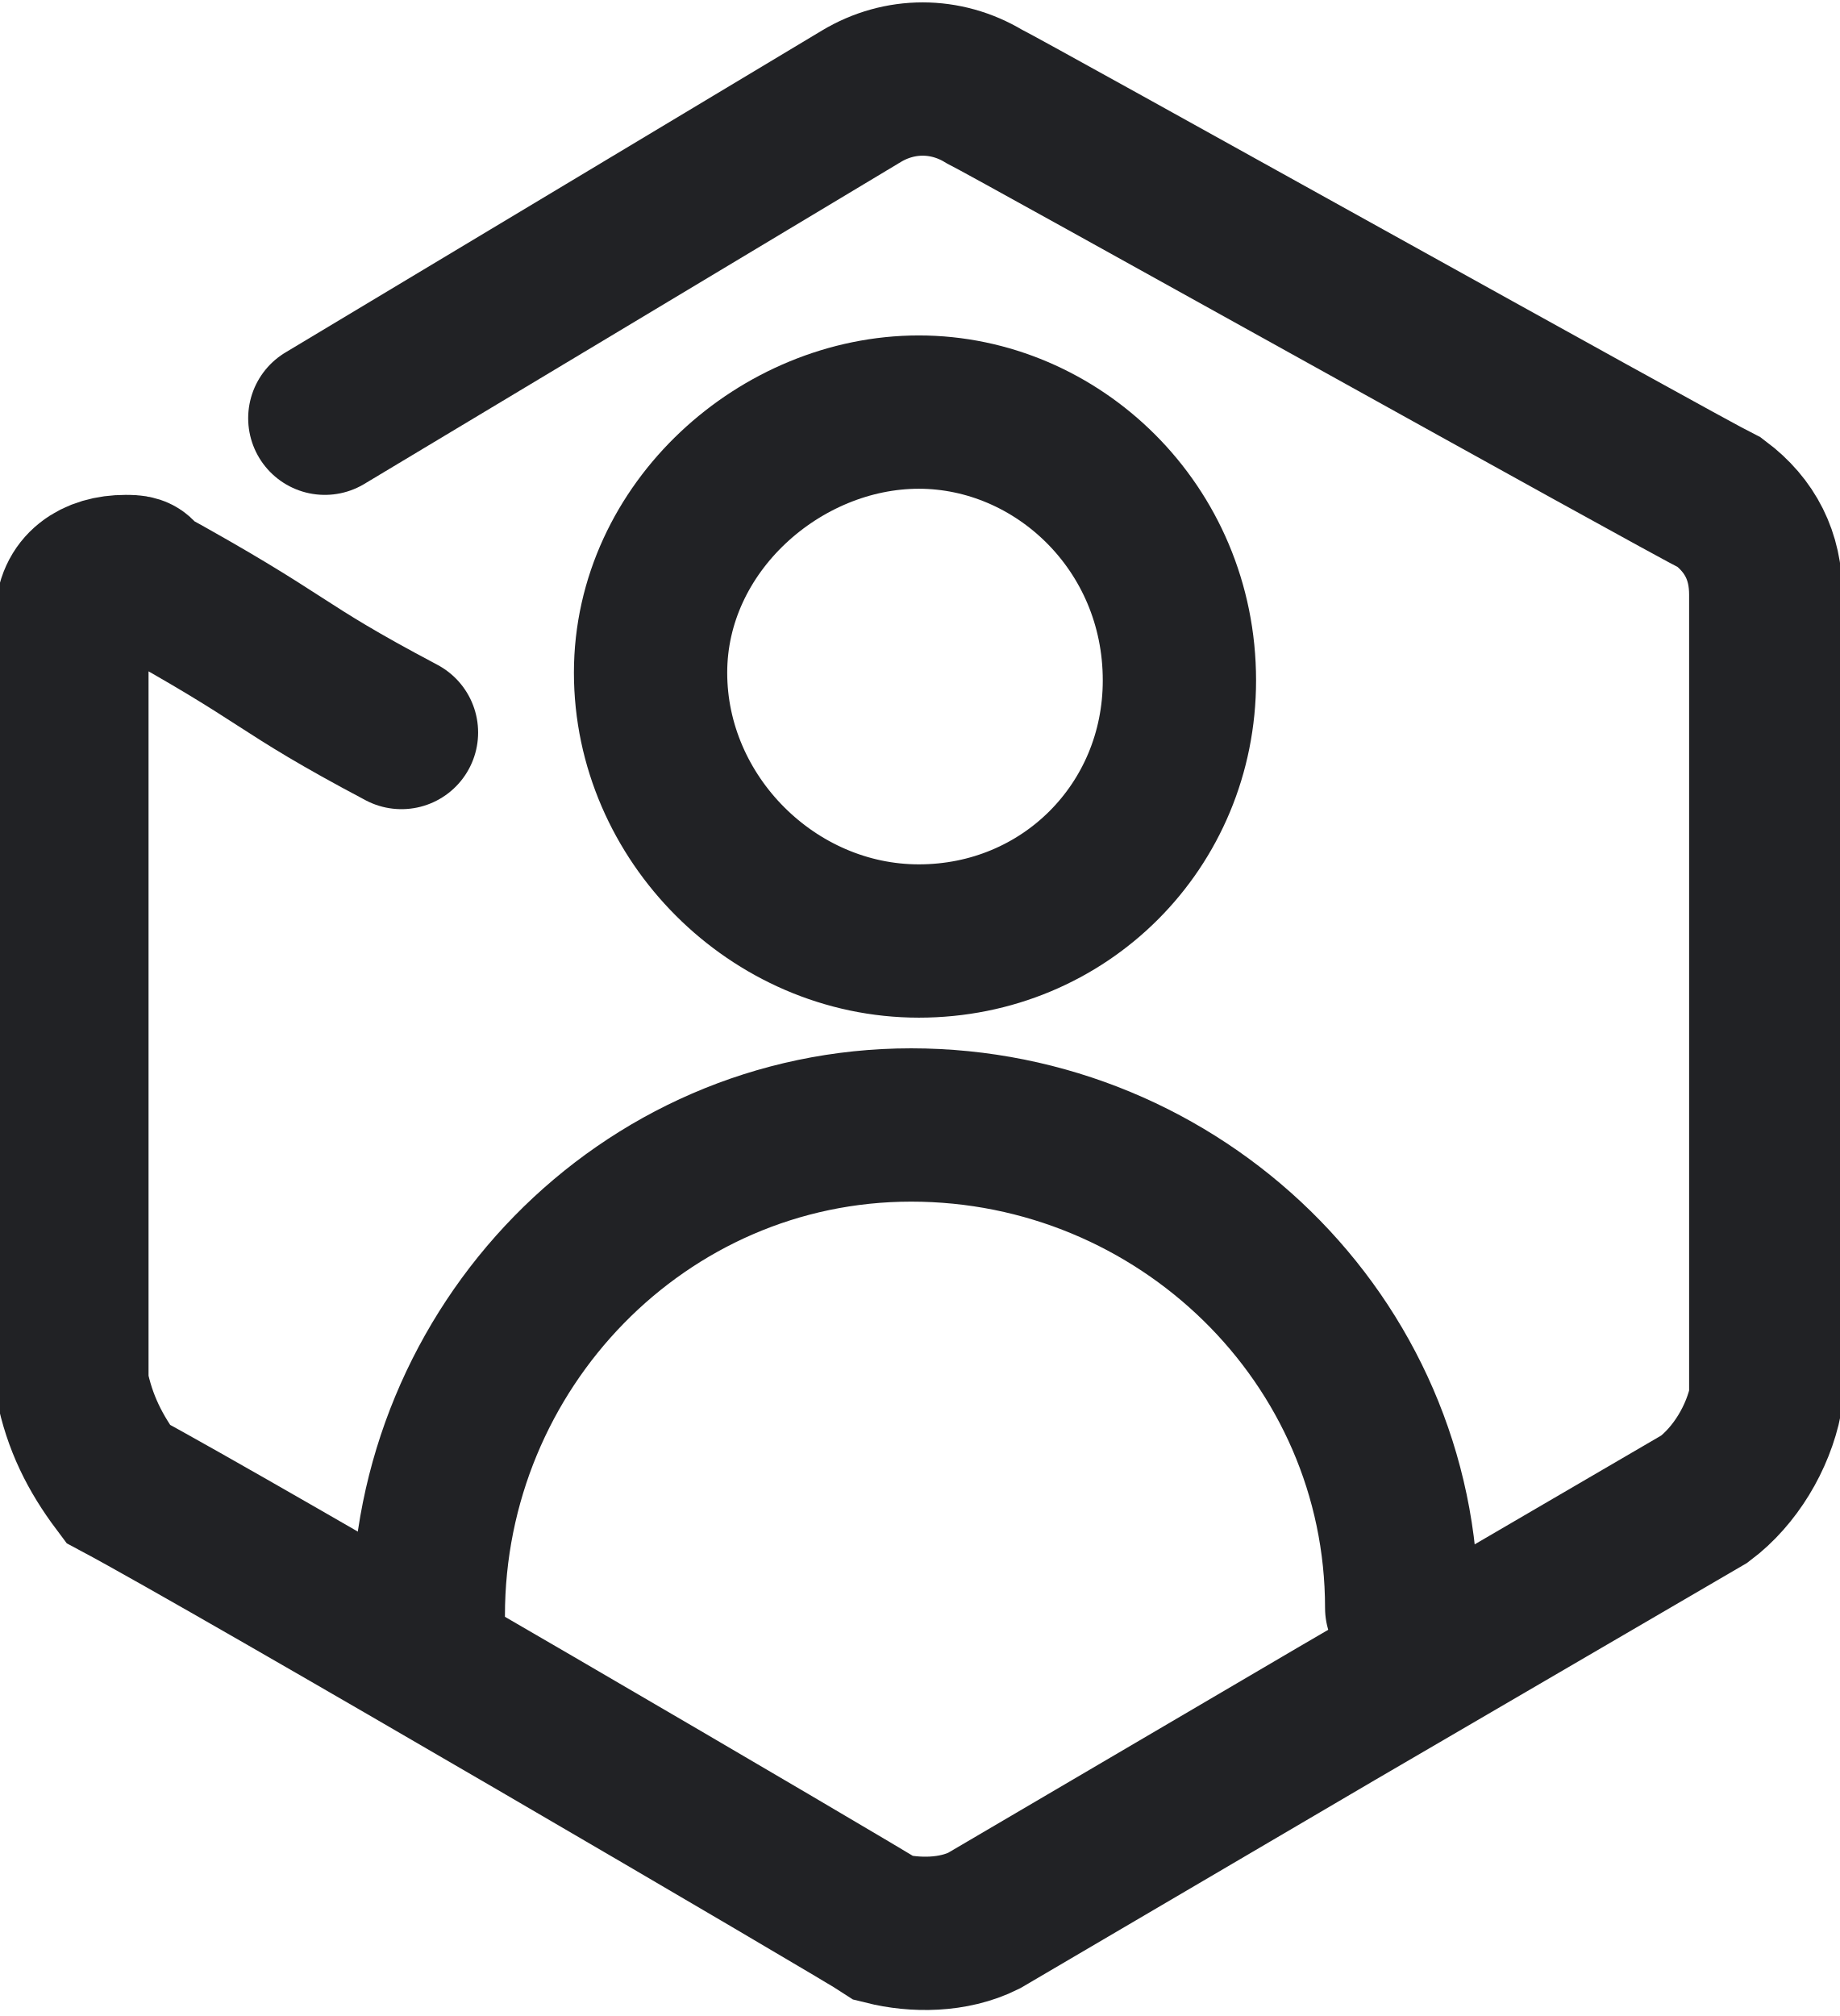
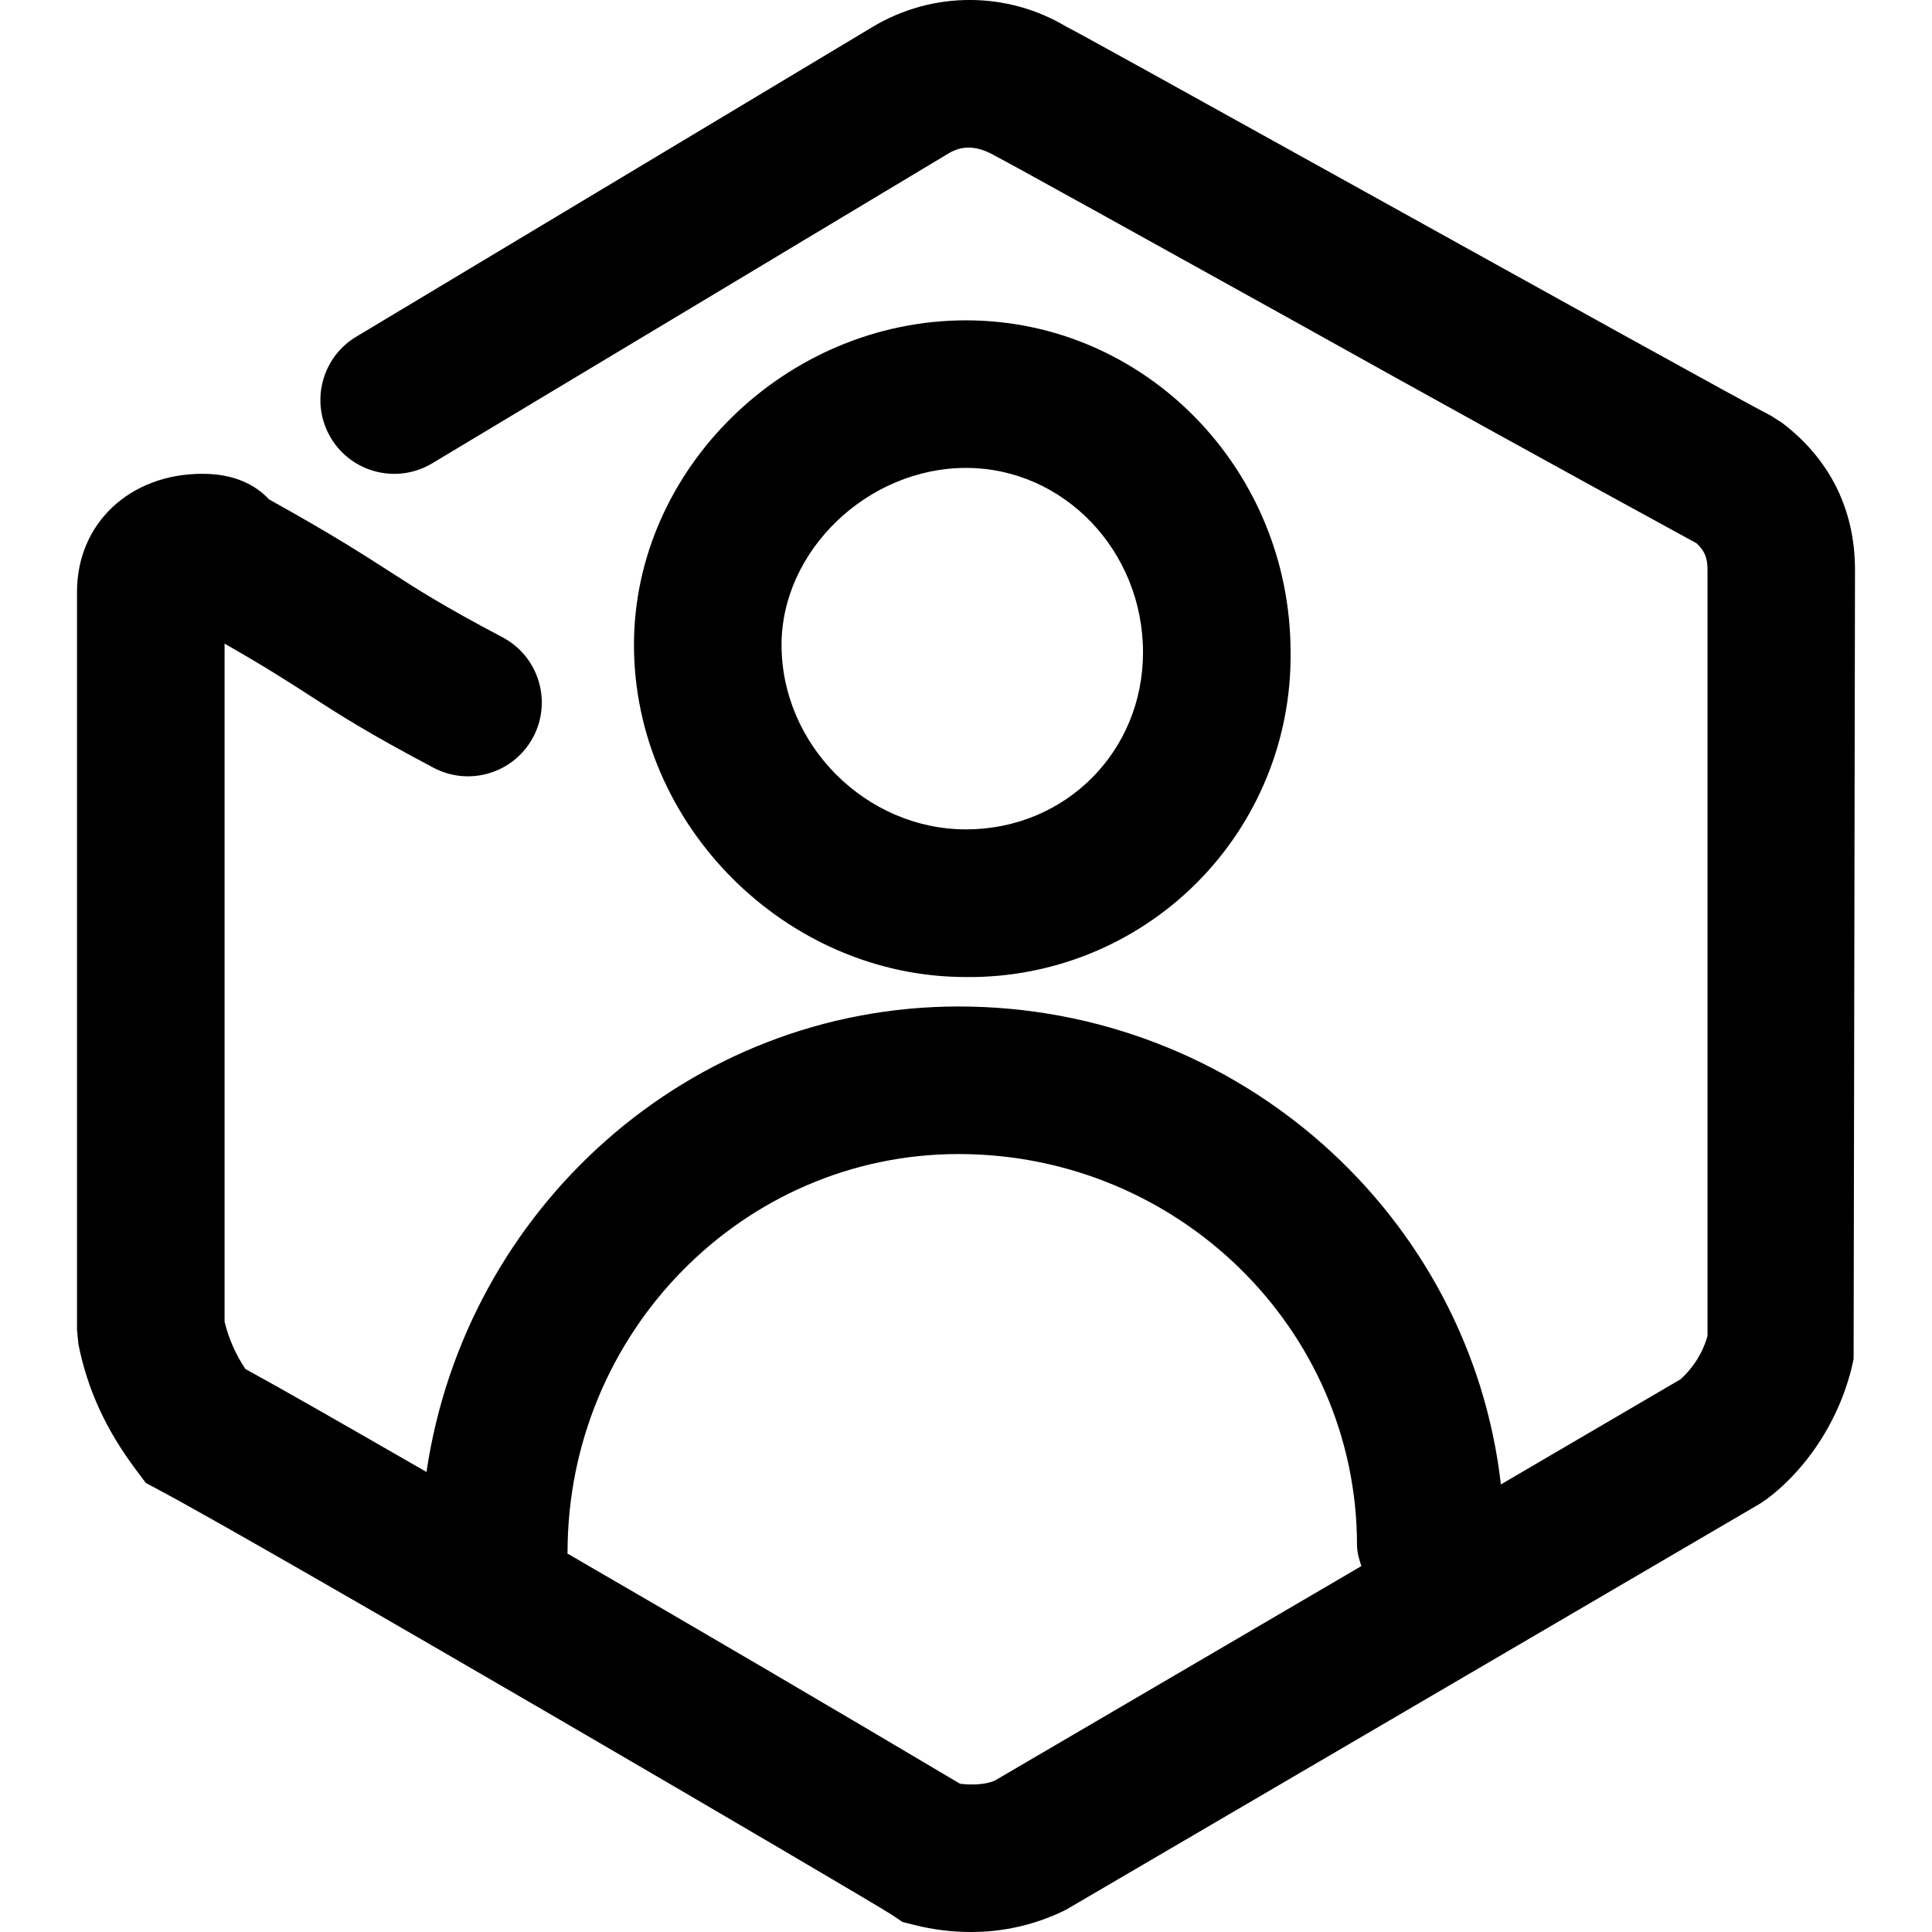
- <svg xmlns="http://www.w3.org/2000/svg" version="1.1" id="Слой_1" x="0" y="0" viewBox="0 0 24 26.3" xml:space="preserve">
-   <style>.st1{fill:none;stroke:#212225;stroke-width:2;stroke-linecap:round;stroke-linejoin:round}</style>
-   <g id="Users_Geometric-Close-Up-Single-User-Actions-Neutral_single-neutral-actions-mail" transform="translate(-544.662 -2652.544)">
-     <path id="Фигура_612_копия" d="M548.9 2658l7-4.2c.5-.3 1.1-.3 1.6 0 .4.2 9 5 9.6 5.3.4.3.6.7.6 1.2v10.5c-.1.5-.4 1-.8 1.3l-4.8 2.8-4.6 2.7c-.4.2-.9.2-1.3.1-.3-.2-8.5-5-10-5.8-.3-.4-.5-.8-.6-1.3v-10c0-.4.3-.6.7-.6.1 0 .2 0 .2.1 2 1.1 1.7 1.1 3.4 2" fill="none" stroke="#212225" stroke-width="2" stroke-linecap="round" />
-     <g id="Users_Geometric-Close-Up-Single-User-Actions-Neutral_single-neutral-actions" transform="translate(-206 -99.83)">
-       <g id="Group_391" transform="translate(756.25 2758.75)">
-         <g id="Regular_391">
-           <path id="Oval_572" class="st1" d="M6.4 5.9c1.9 0 3.4-1.5 3.4-3.4C9.8.5 8.2-1 6.4-1S2.9.5 2.9 2.4s1.6 3.5 3.5 3.5z" />
-           <path id="Shape_1526" class="st1" d="M0 14.7c0-3.5 2.8-6.4 6.3-6.4s6.4 2.8 6.4 6.3" />
-         </g>
-       </g>
-     </g>
-   </g>
+ <svg xmlns="http://www.w3.org/2000/svg" version="1.1" id="Слой_1" x="0" y="0" viewBox="0 0 21 21" xml:space="preserve">
+   <path d="M19.36 4.589l-.12-.076c-.25-.124-2.555-1.404-4.408-2.432-2-1.11-3.14-1.742-3.238-1.789a2.047 2.047 0 00-2.108 0L3.872 3.66a.802.802 0 10.826 1.376l5.613-3.369c.148-.088.31-.088.511.03.15.076 1.717.945 3.231 1.786a522.69 522.69 0 004.387 2.422c.087.078.12.159.12.287v8.328a.995.995 0 01-.293.472l-1.953 1.143c-.333-2.919-2.848-5.195-5.894-5.195-2.934 0-5.364 2.202-5.784 5.06-.845-.487-1.567-.9-1.969-1.12a1.602 1.602 0 01-.226-.514v-7.37c.45.257.693.414.93.567.32.207.623.402 1.341.782a.802.802 0 10.75-1.418c-.657-.347-.919-.517-1.222-.712-.292-.188-.62-.4-1.316-.787-.148-.159-.378-.278-.724-.278-.79 0-1.363.54-1.363 1.283v8.02l.015.157c.099.494.298.928.626 1.366l.107.143.157.084c1.169.623 7.613 4.393 7.952 4.61l.116.078.135.034c.2.05.405.075.607.075a2.3 2.3 0 001.035-.242l7.537-4.41.078-.052c.471-.354.825-.924.946-1.525l.015-8.579c0-.655-.277-1.21-.802-1.603zm-8.536 14.76c-.092.046-.24.057-.388.04a461.872 461.872 0 00-4.269-2.503l.002-.012c0-2.387 1.907-4.33 4.25-4.33 2.388 0 4.331 1.907 4.331 4.25 0 .081.024.155.047.229l-3.973 2.325z" fill="currentColor" />
+   <path d="M14.028 7.09c0-1.99-1.582-3.608-3.528-3.608-1.956 0-3.609 1.616-3.609 3.528 0 1.957 1.653 3.61 3.609 3.61a3.49 3.49 0 003.528-3.53zm-5.533-.08c0-1.025.937-1.924 2.005-1.924 1.061 0 1.924.9 1.924 2.005 0 1.079-.845 1.924-1.924 1.924-1.087 0-2.005-.918-2.005-2.005z" fill="currentColor" />
</svg>
